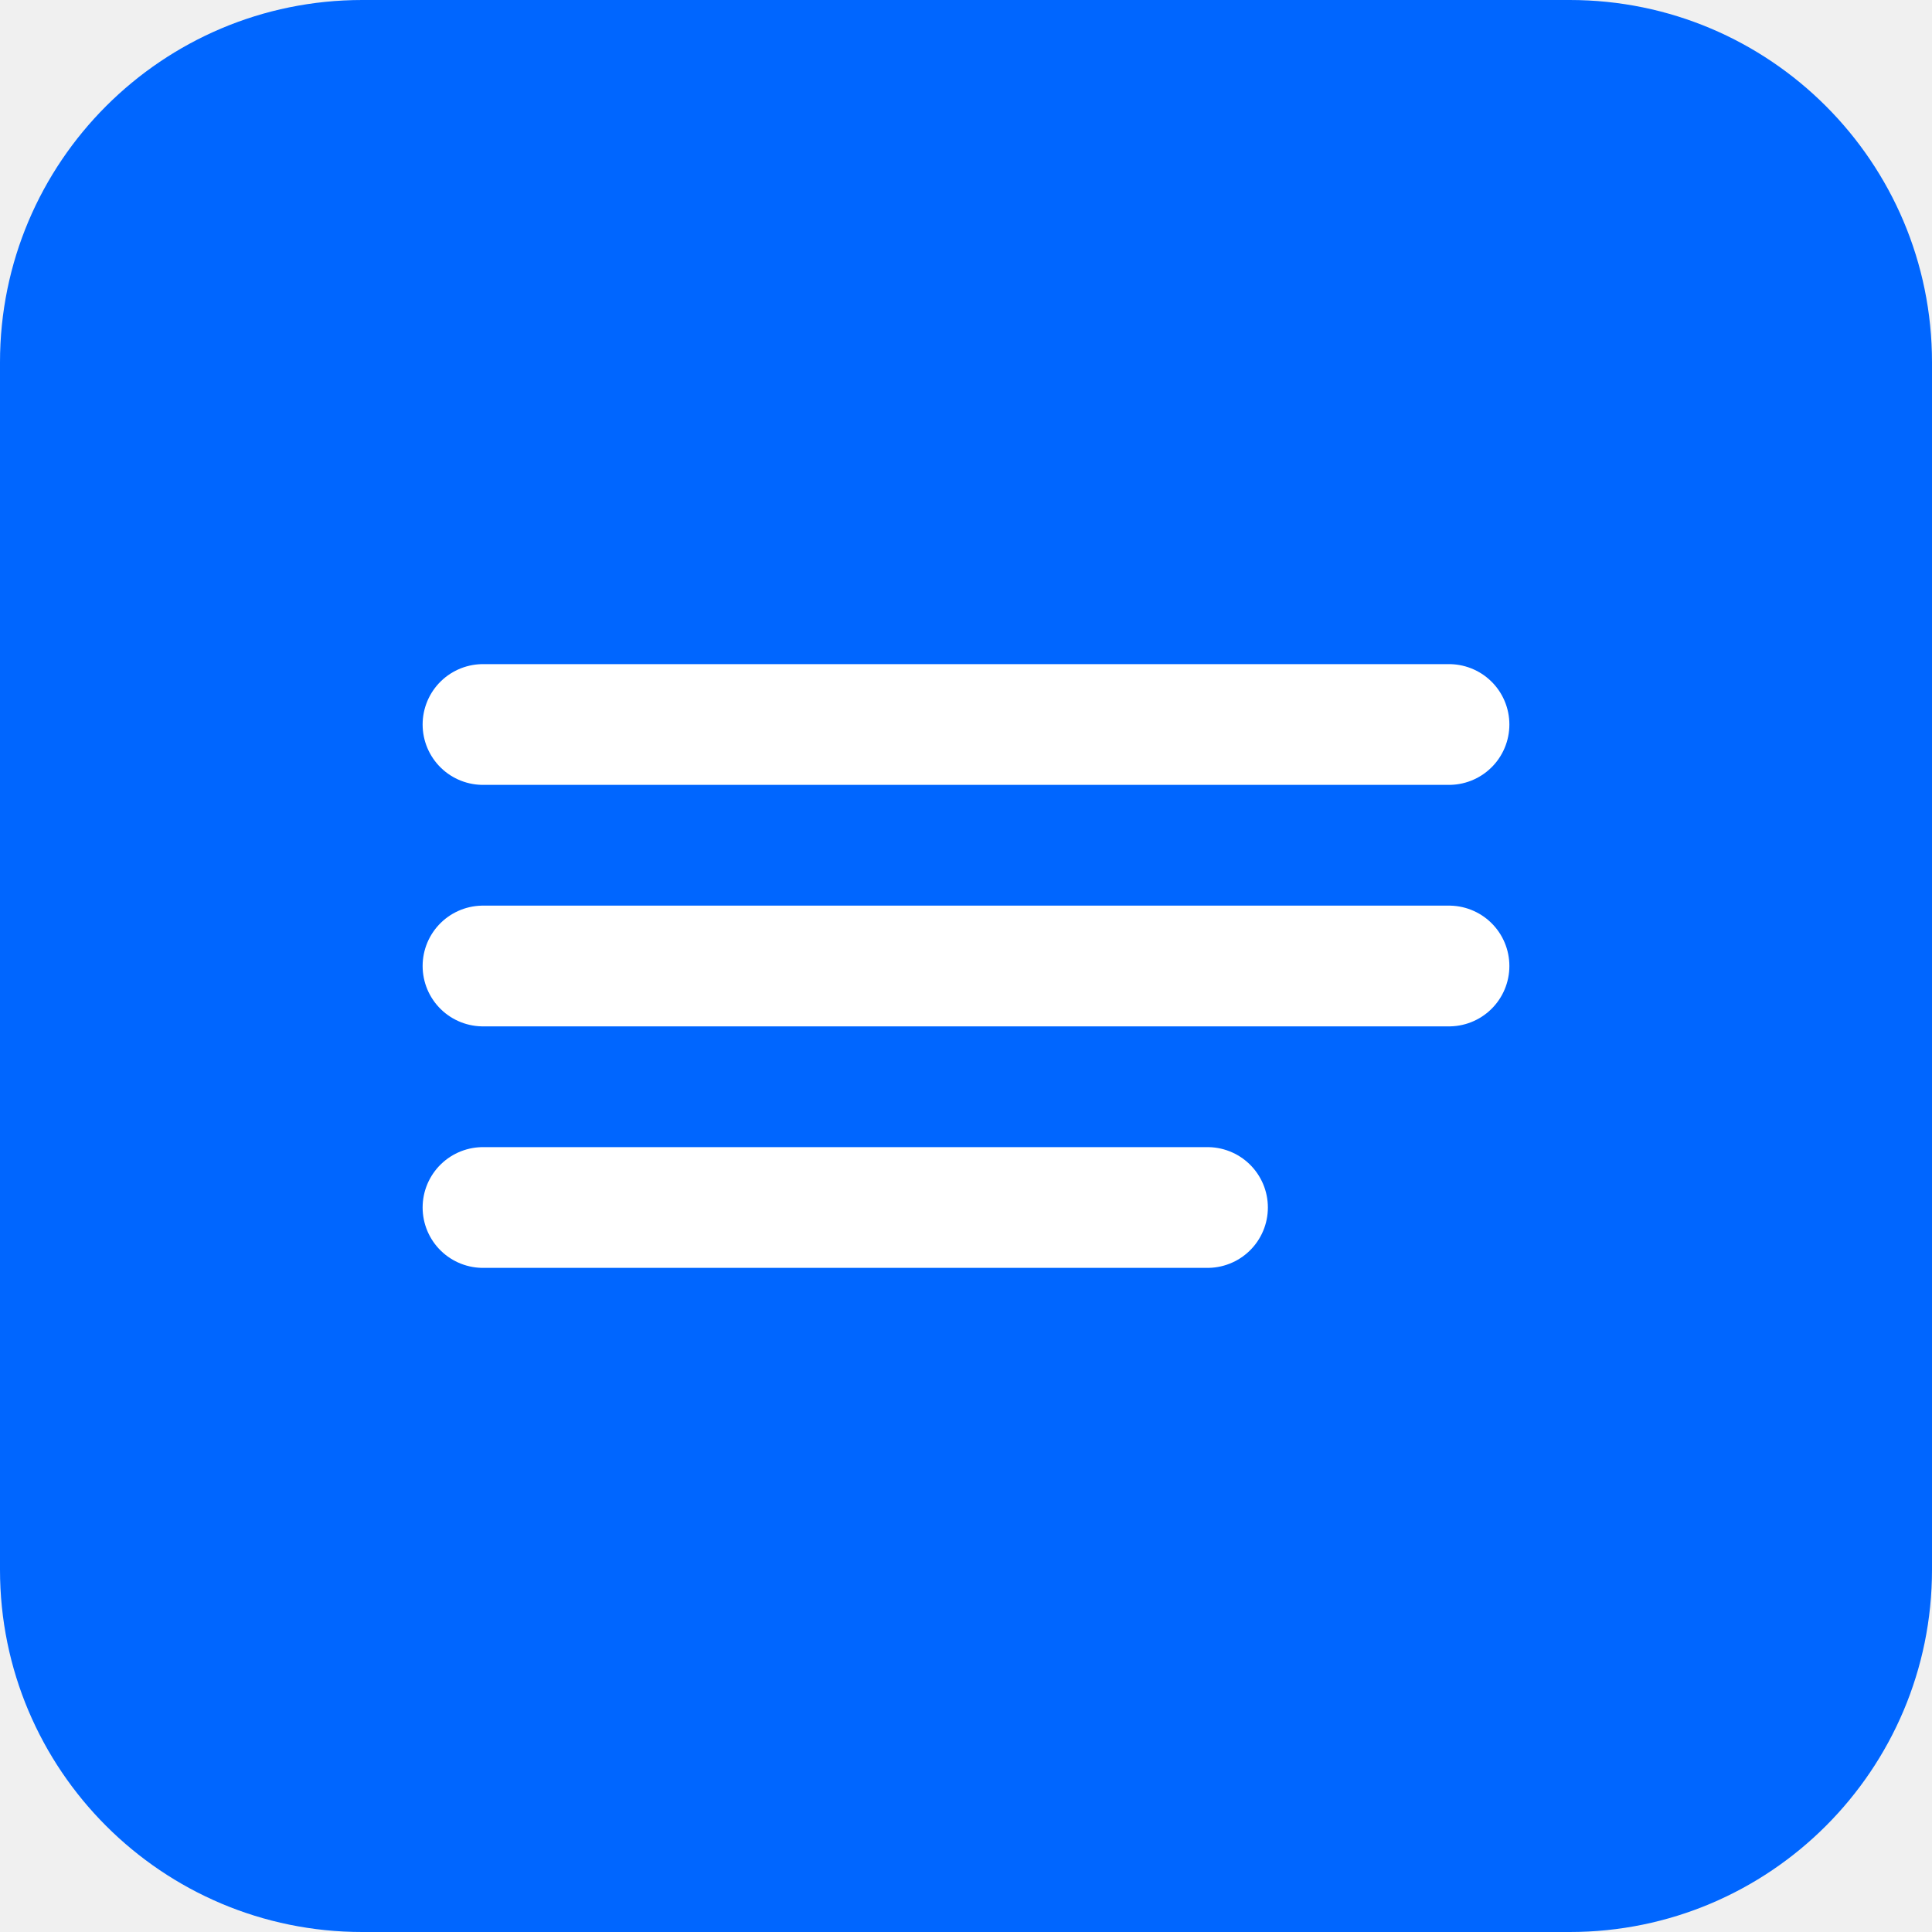
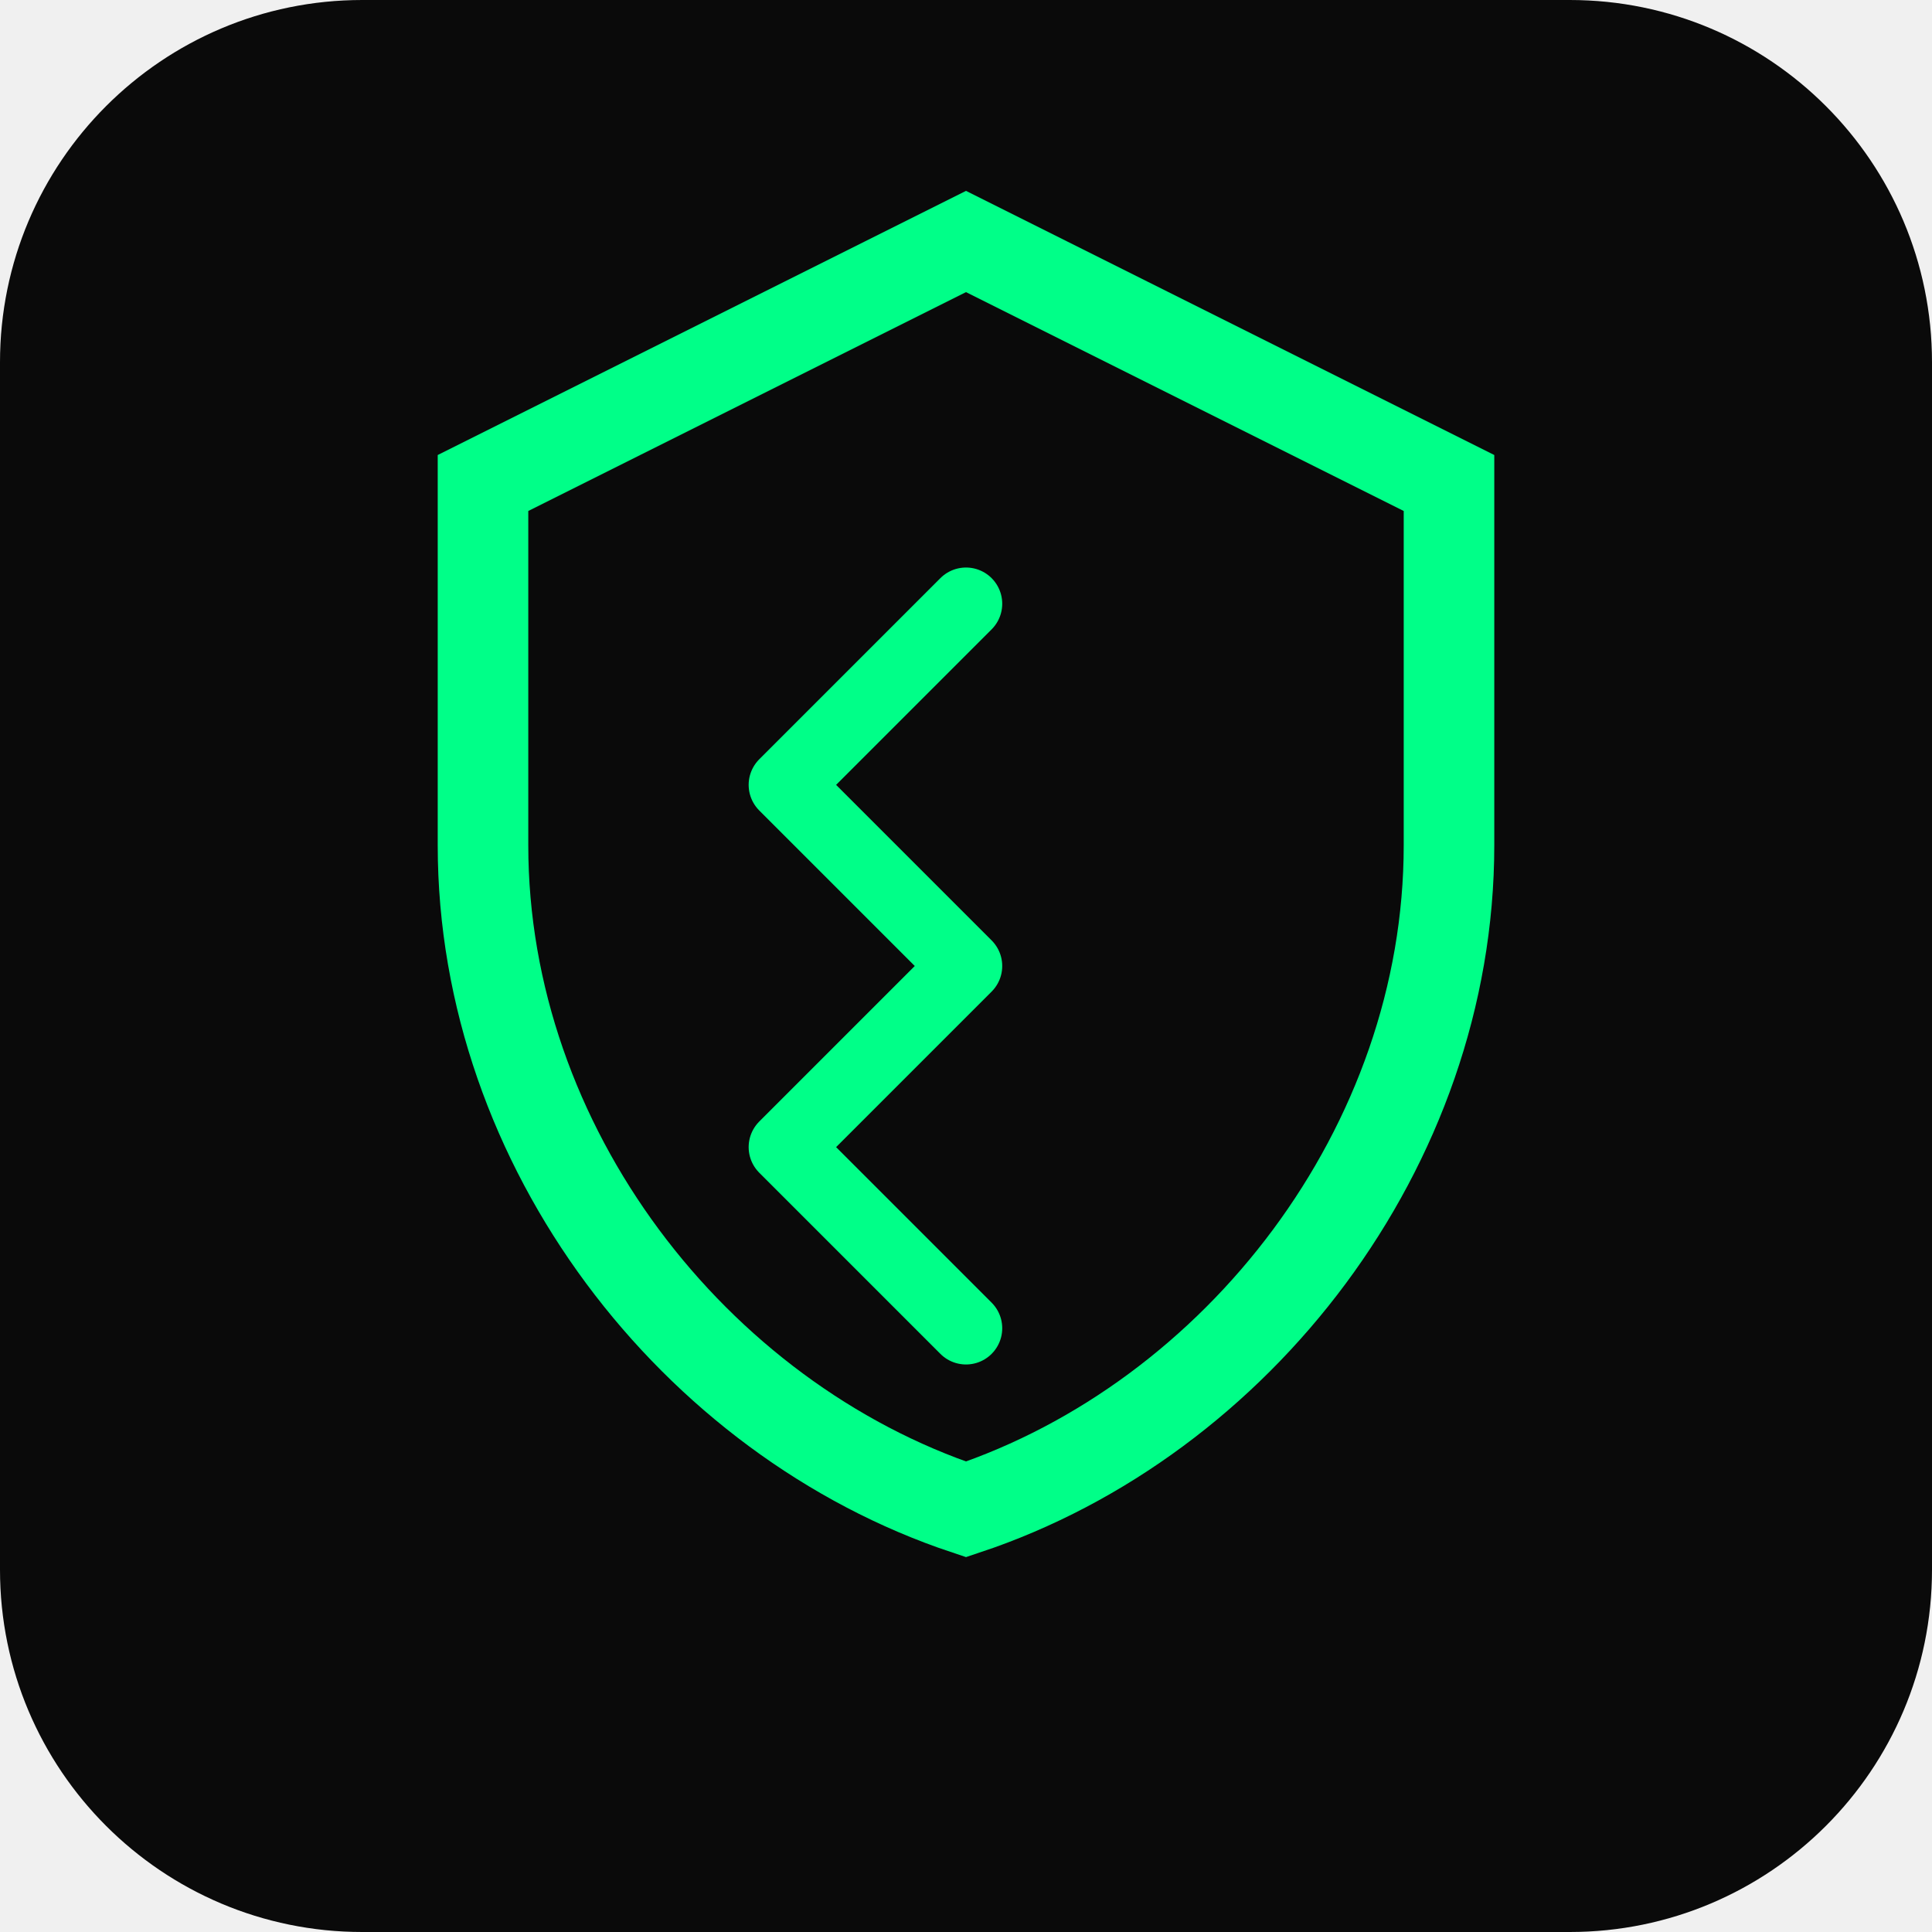
<svg xmlns="http://www.w3.org/2000/svg" width="32" height="32" viewBox="0 0 32 32">
-   <rect width="32" height="32" rx="6" fill="#0066FF" />
-   <path d="M8 12h16M8 16h16M8 20h12" stroke="white" stroke-width="2" stroke-linecap="round" />
+   <rect width="32" height="32" rx="6" fill="#0a0a0a" />
+   <path d="M16 4L8 8v6c0 5 3.5 9.5 8 11 4.5-1.5 8-6 8-11V8l-8-4z" fill="none" stroke="#00ff88" stroke-width="1.5" />
+   <path d="M16 10l-3 3 3 3-3 3 3 3" fill="none" stroke="#00ff88" stroke-width="1.2" stroke-linecap="round" stroke-linejoin="round" />
</svg>
